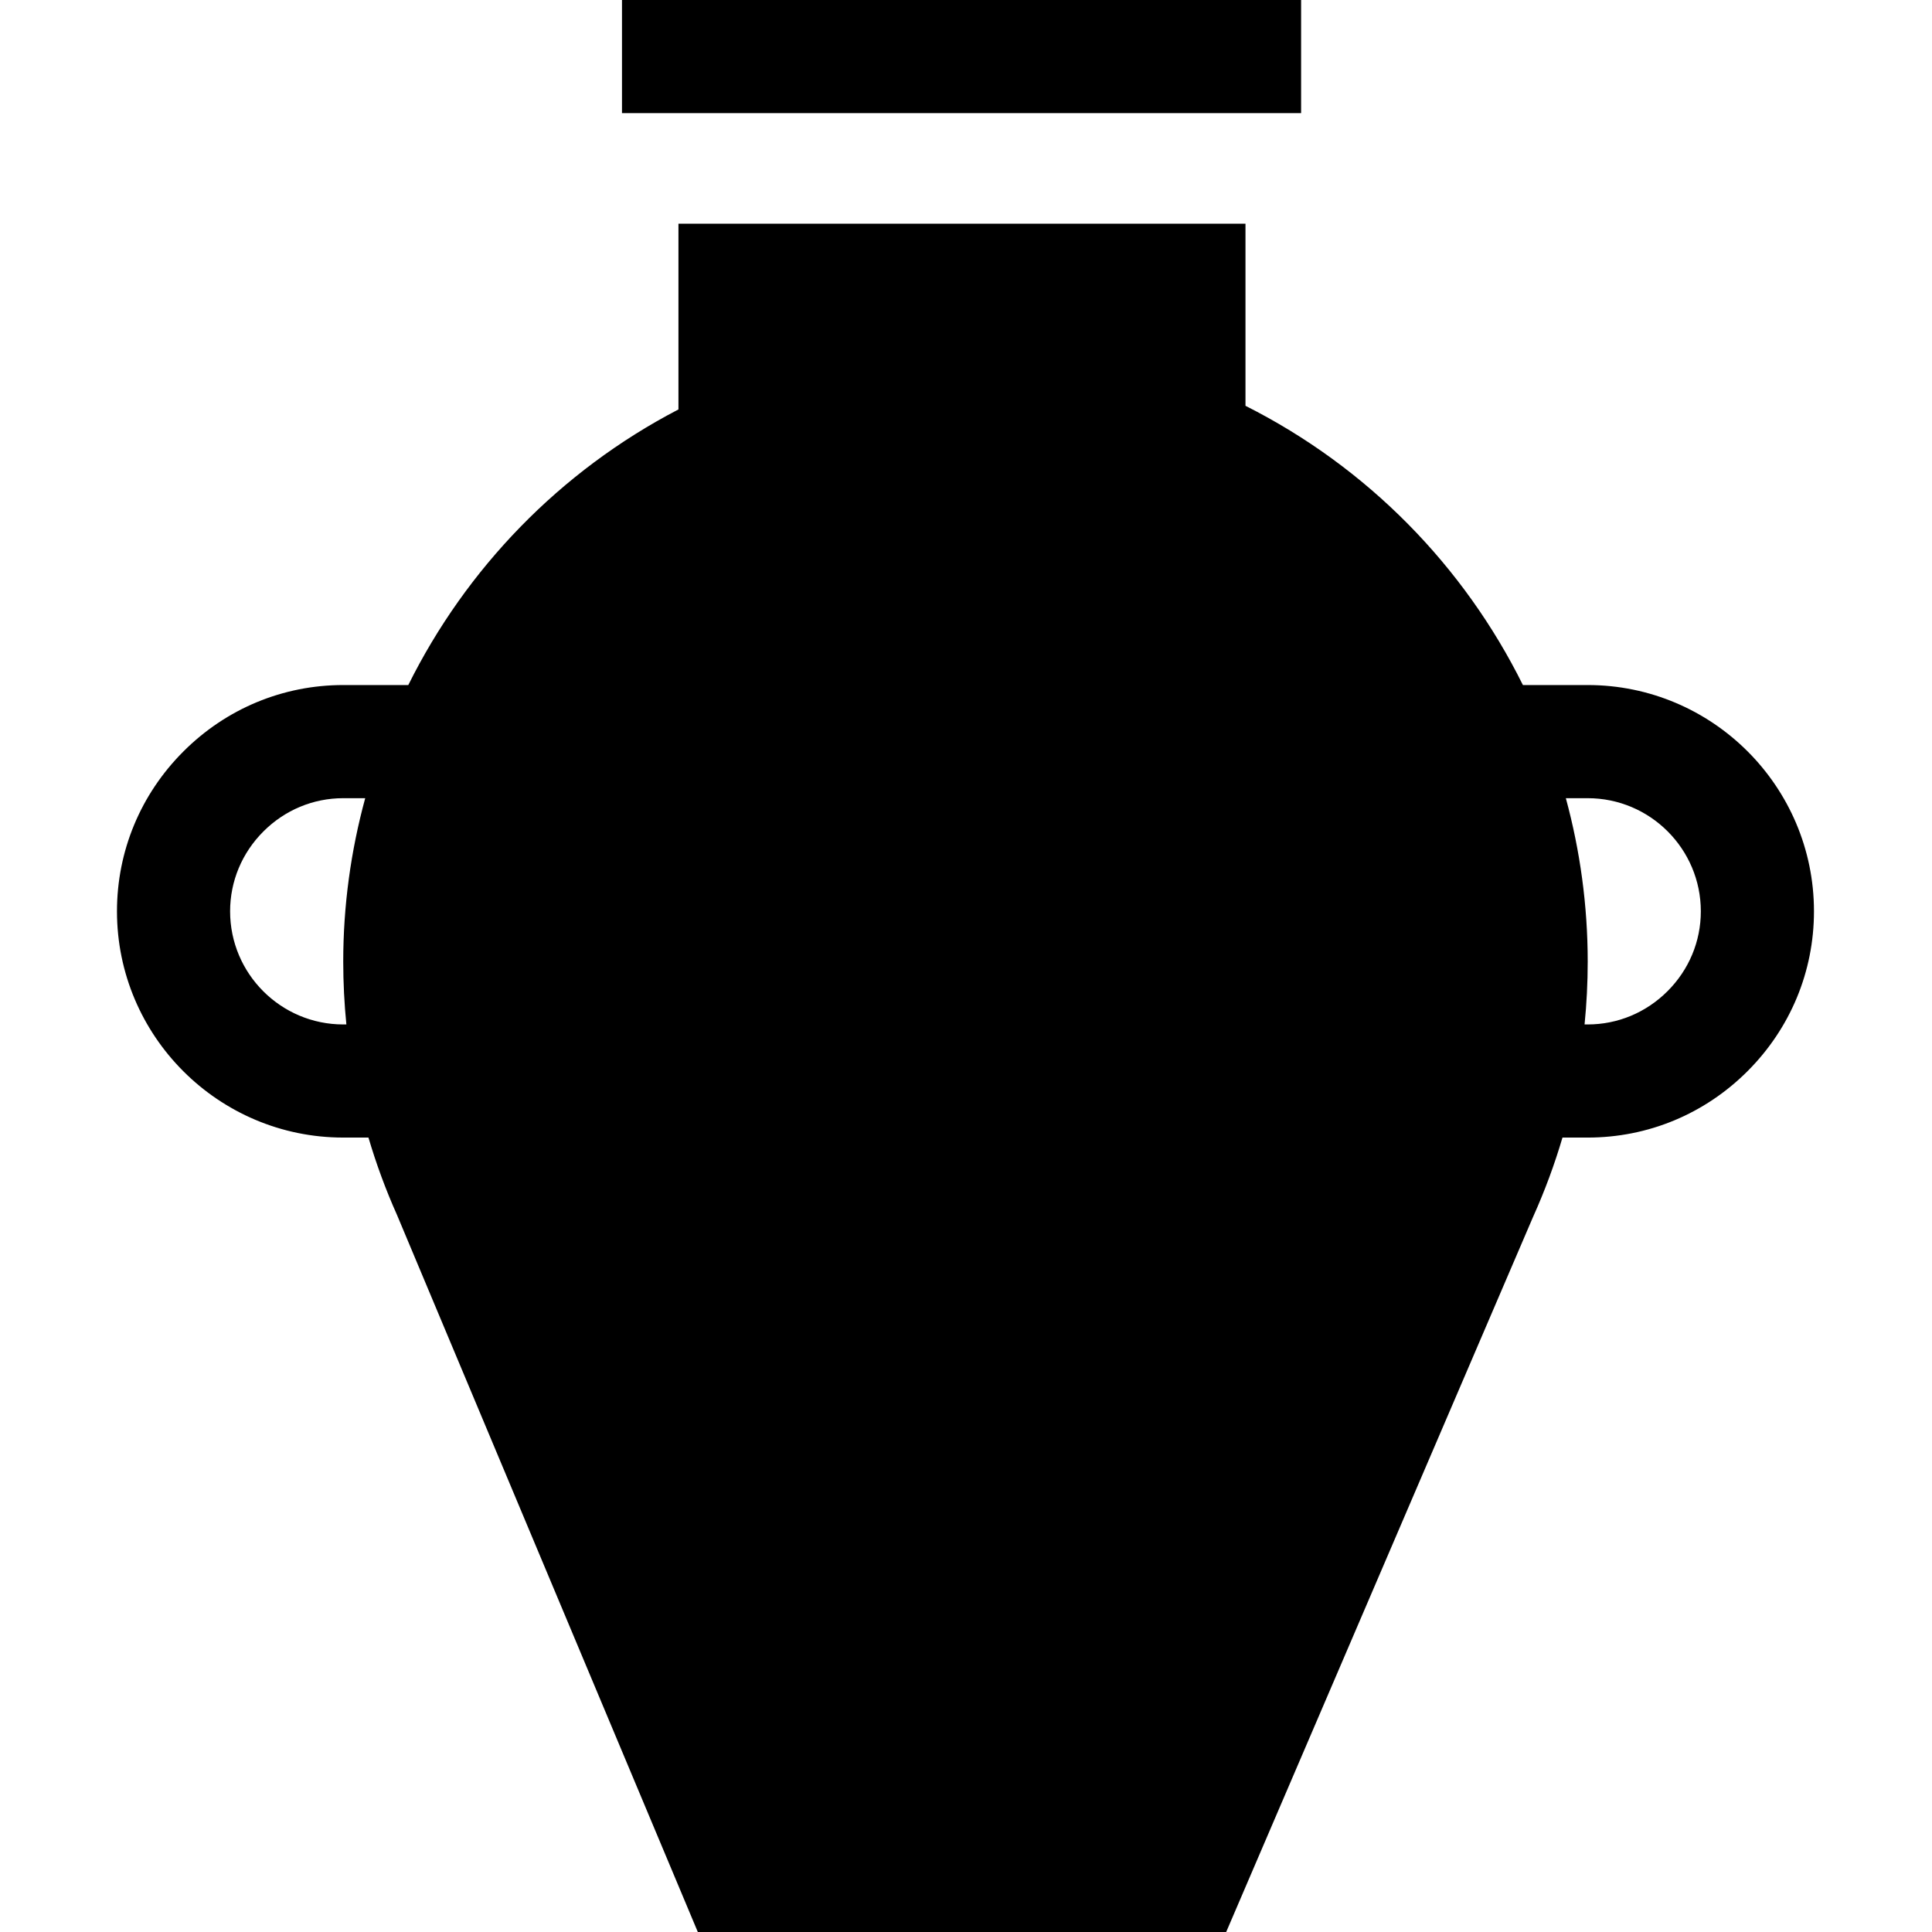
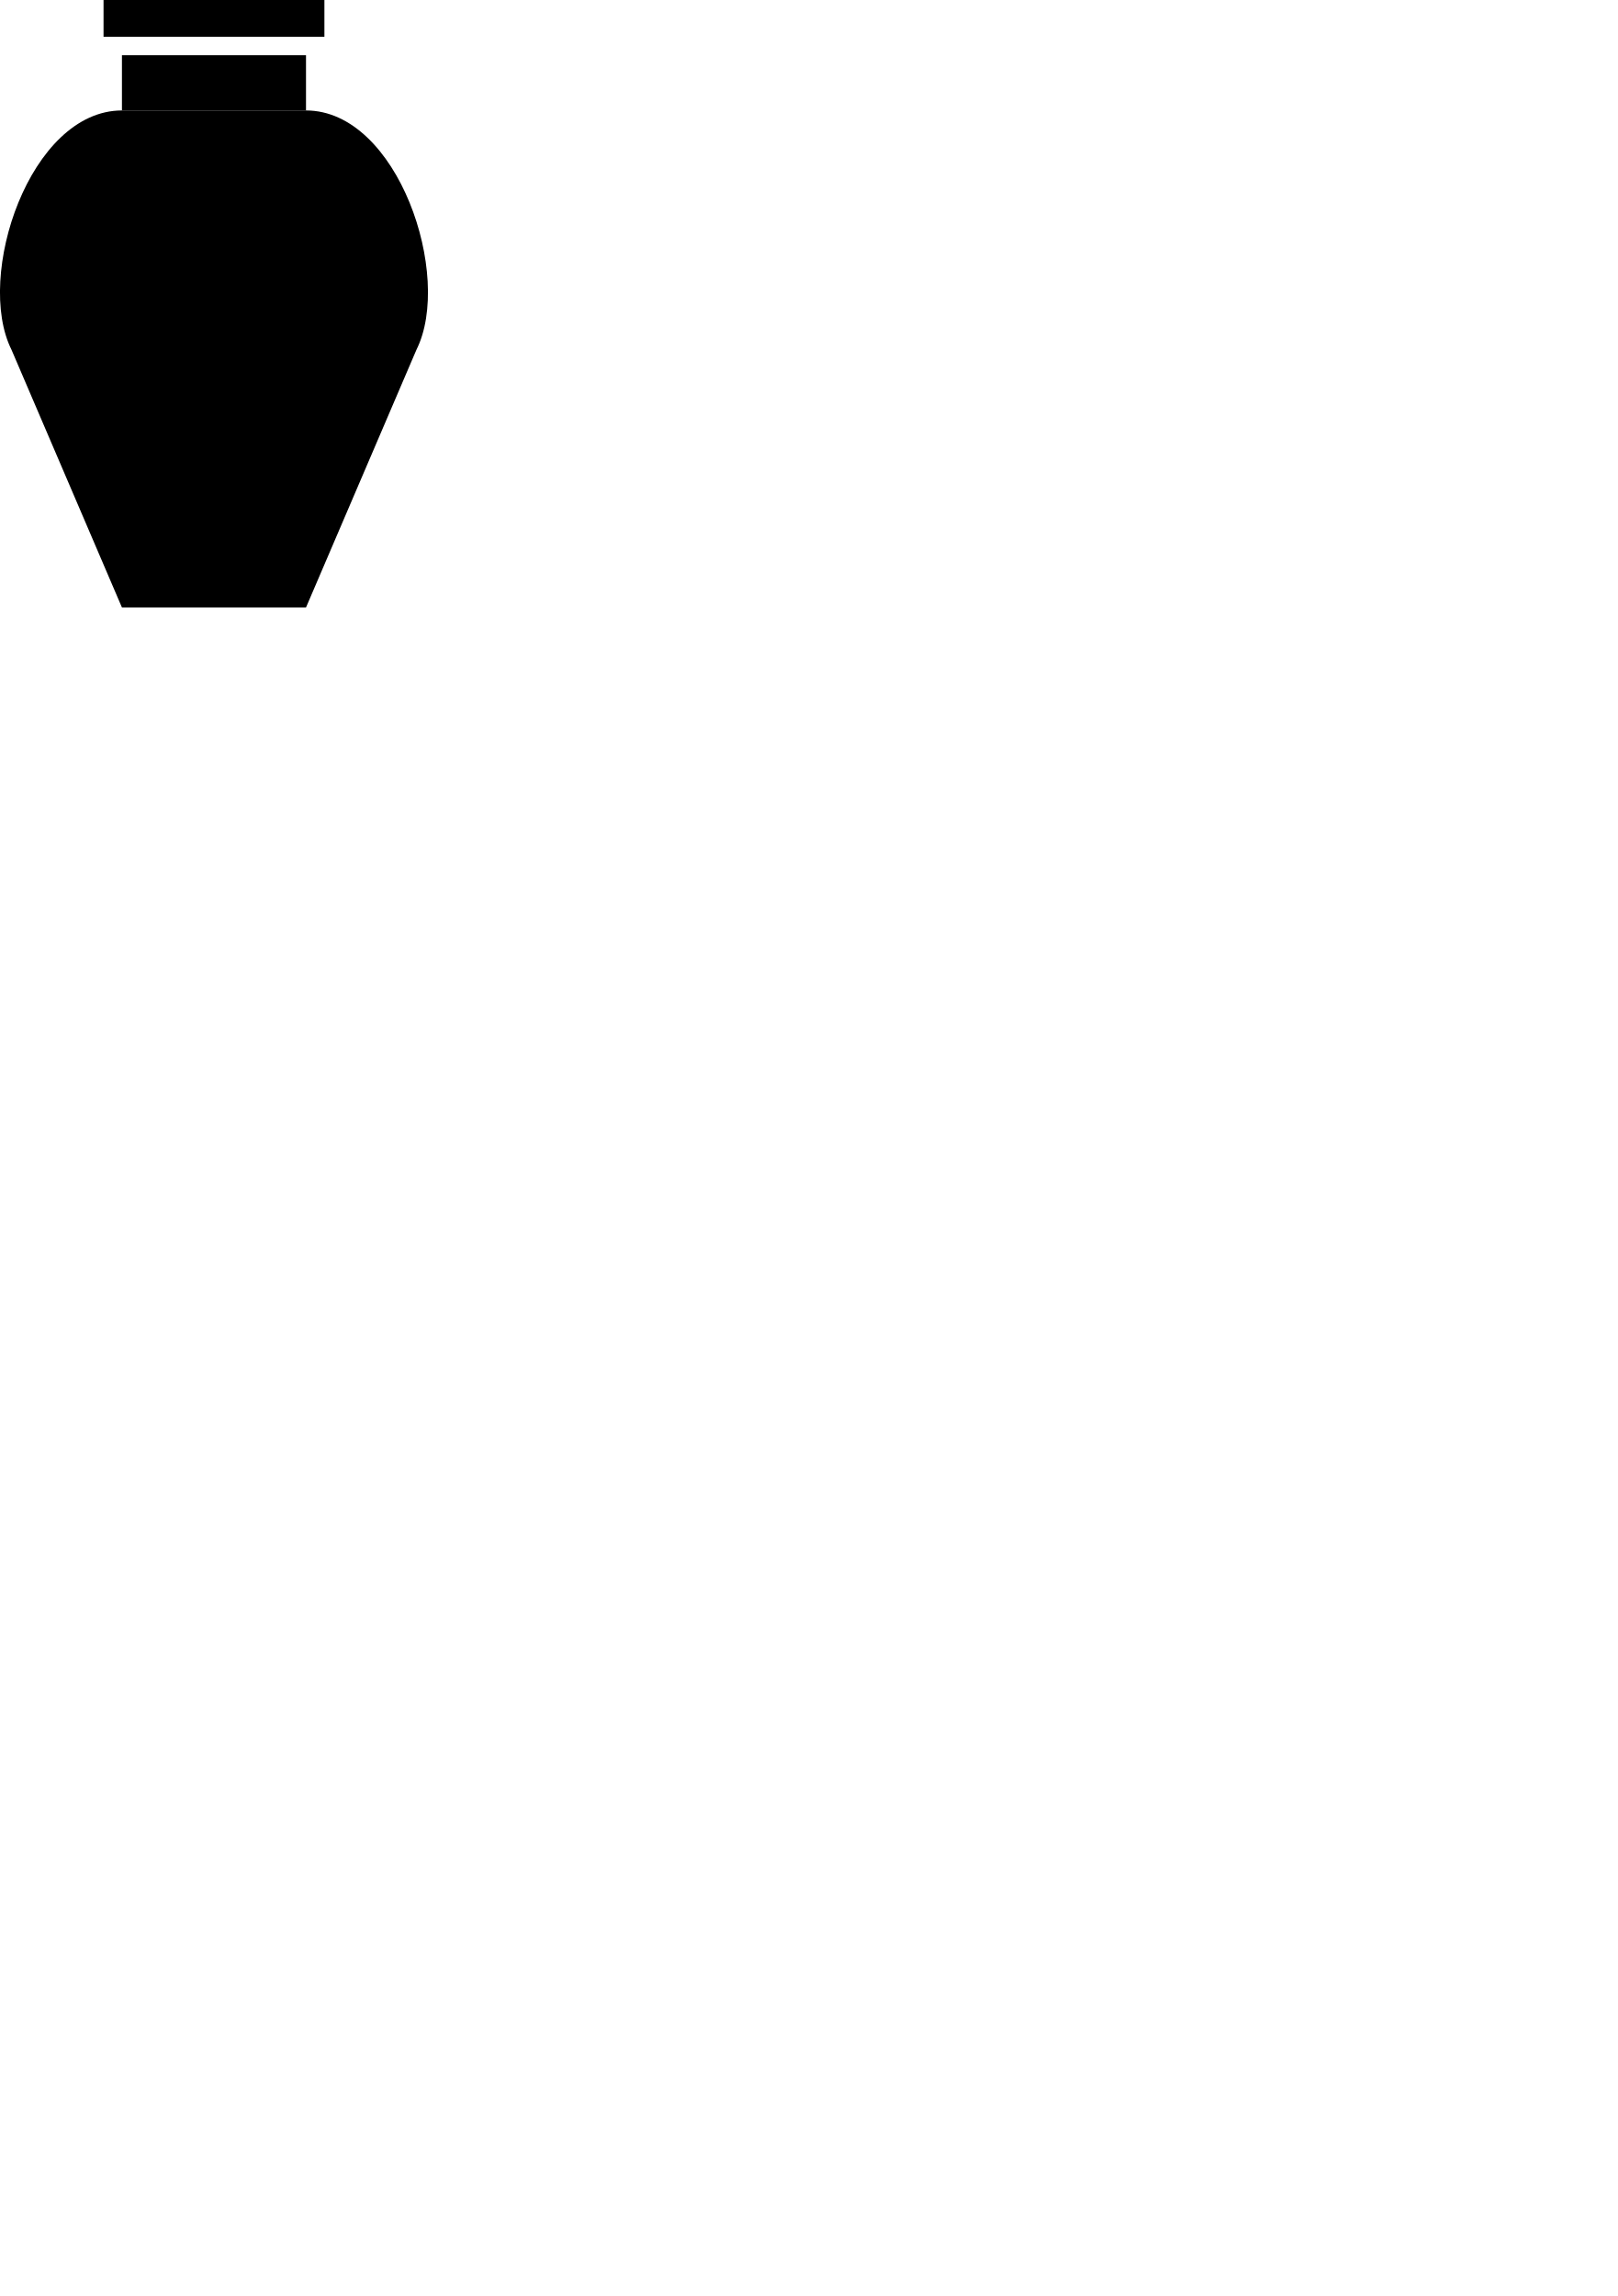
- <svg xmlns="http://www.w3.org/2000/svg" height="100%" viewBox="-31 0 512 512" width="100%">
-   <path d="m133.832 0h179.973v29.98h-179.973zm0 0" />
-   <path d="m389.758 181.543h-17.172c-15.605-31.461-41.109-57.672-73.52-74v-48.254h-150.27v49.215c-31.457 16.367-56.27 42.203-71.594 73.039h-17.242c-15.965 0-31.008 6.254-42.359 17.605-11.348 11.348-17.602 26.395-17.602 42.359 0 33.062 26.898 59.961 59.961 59.961h6.684c2.055 6.969 4.578 13.816 7.574 20.523l79.711 190.008h140.023l81.242-189.312.156-.355c3.062-6.816 5.633-13.777 7.723-20.863h6.684c15.969 0 31.012-6.25 42.363-17.602 11.348-11.348 17.602-26.395 17.602-42.359 0-33.062-26.902-59.965-59.965-59.965zm-328.965 89.945h-.832c-16.531 0-29.98-13.449-29.98-29.98 0-7.957 3.133-15.473 8.82-21.16s13.203-8.82 21.16-8.82h5.824c-3.801 13.918-5.824 28.461-5.824 43.312 0 5.598.285 11.148.832 16.648zm350.125-8.82c-5.688 5.688-13.203 8.82-21.16 8.82h-.832c.551-5.5.832-11.051.832-16.648 0-14.875-2.012-29.41-5.793-43.312h5.793c16.531 0 29.98 13.449 29.98 29.98 0 7.957-3.133 15.473-8.82 21.16zm0 0" />
+ <svg xmlns="http://www.w3.org/2000/svg" viewbox="0 0 123.031 174.625" height="660" width="465">
+   <g transform="translate(0,-122.375)" id="layer1">
+     <g transform="translate(-17.85937,47.625)" id="g5220">
+       <path style="fill:#000000;fill-opacity:1;stroke:none;stroke-width:0.265px;stroke-linecap:butt;stroke-linejoin:miter;stroke-opacity:1" d="m 52.917,249.375 -31.75,-74.083 c -10.583,-21.167 5.292,-68.792 31.75,-68.792 h 52.917 c 26.458,0 42.333,47.625 31.75,68.792 l -31.75,74.083 z" id="path1506" />
+       <path style="fill:#000000;fill-opacity:1;stroke:none;stroke-width:0.265px;stroke-linecap:butt;stroke-linejoin:miter;stroke-opacity:1" d="m 52.917,106.5 1.1e-5,-15.875 52.917,3e-6 -1e-5,15.875 z" id="path5213" />
+       <path id="path5215" d="m 47.625,85.333 8e-6,-10.583 63.5,3e-6 -1e-5,10.583 z" style="fill:#000000;fill-opacity:1;stroke:none;stroke-width:0.265px;stroke-linecap:butt;stroke-linejoin:miter;stroke-opacity:1" />
+     </g>
+   </g>
</svg>
